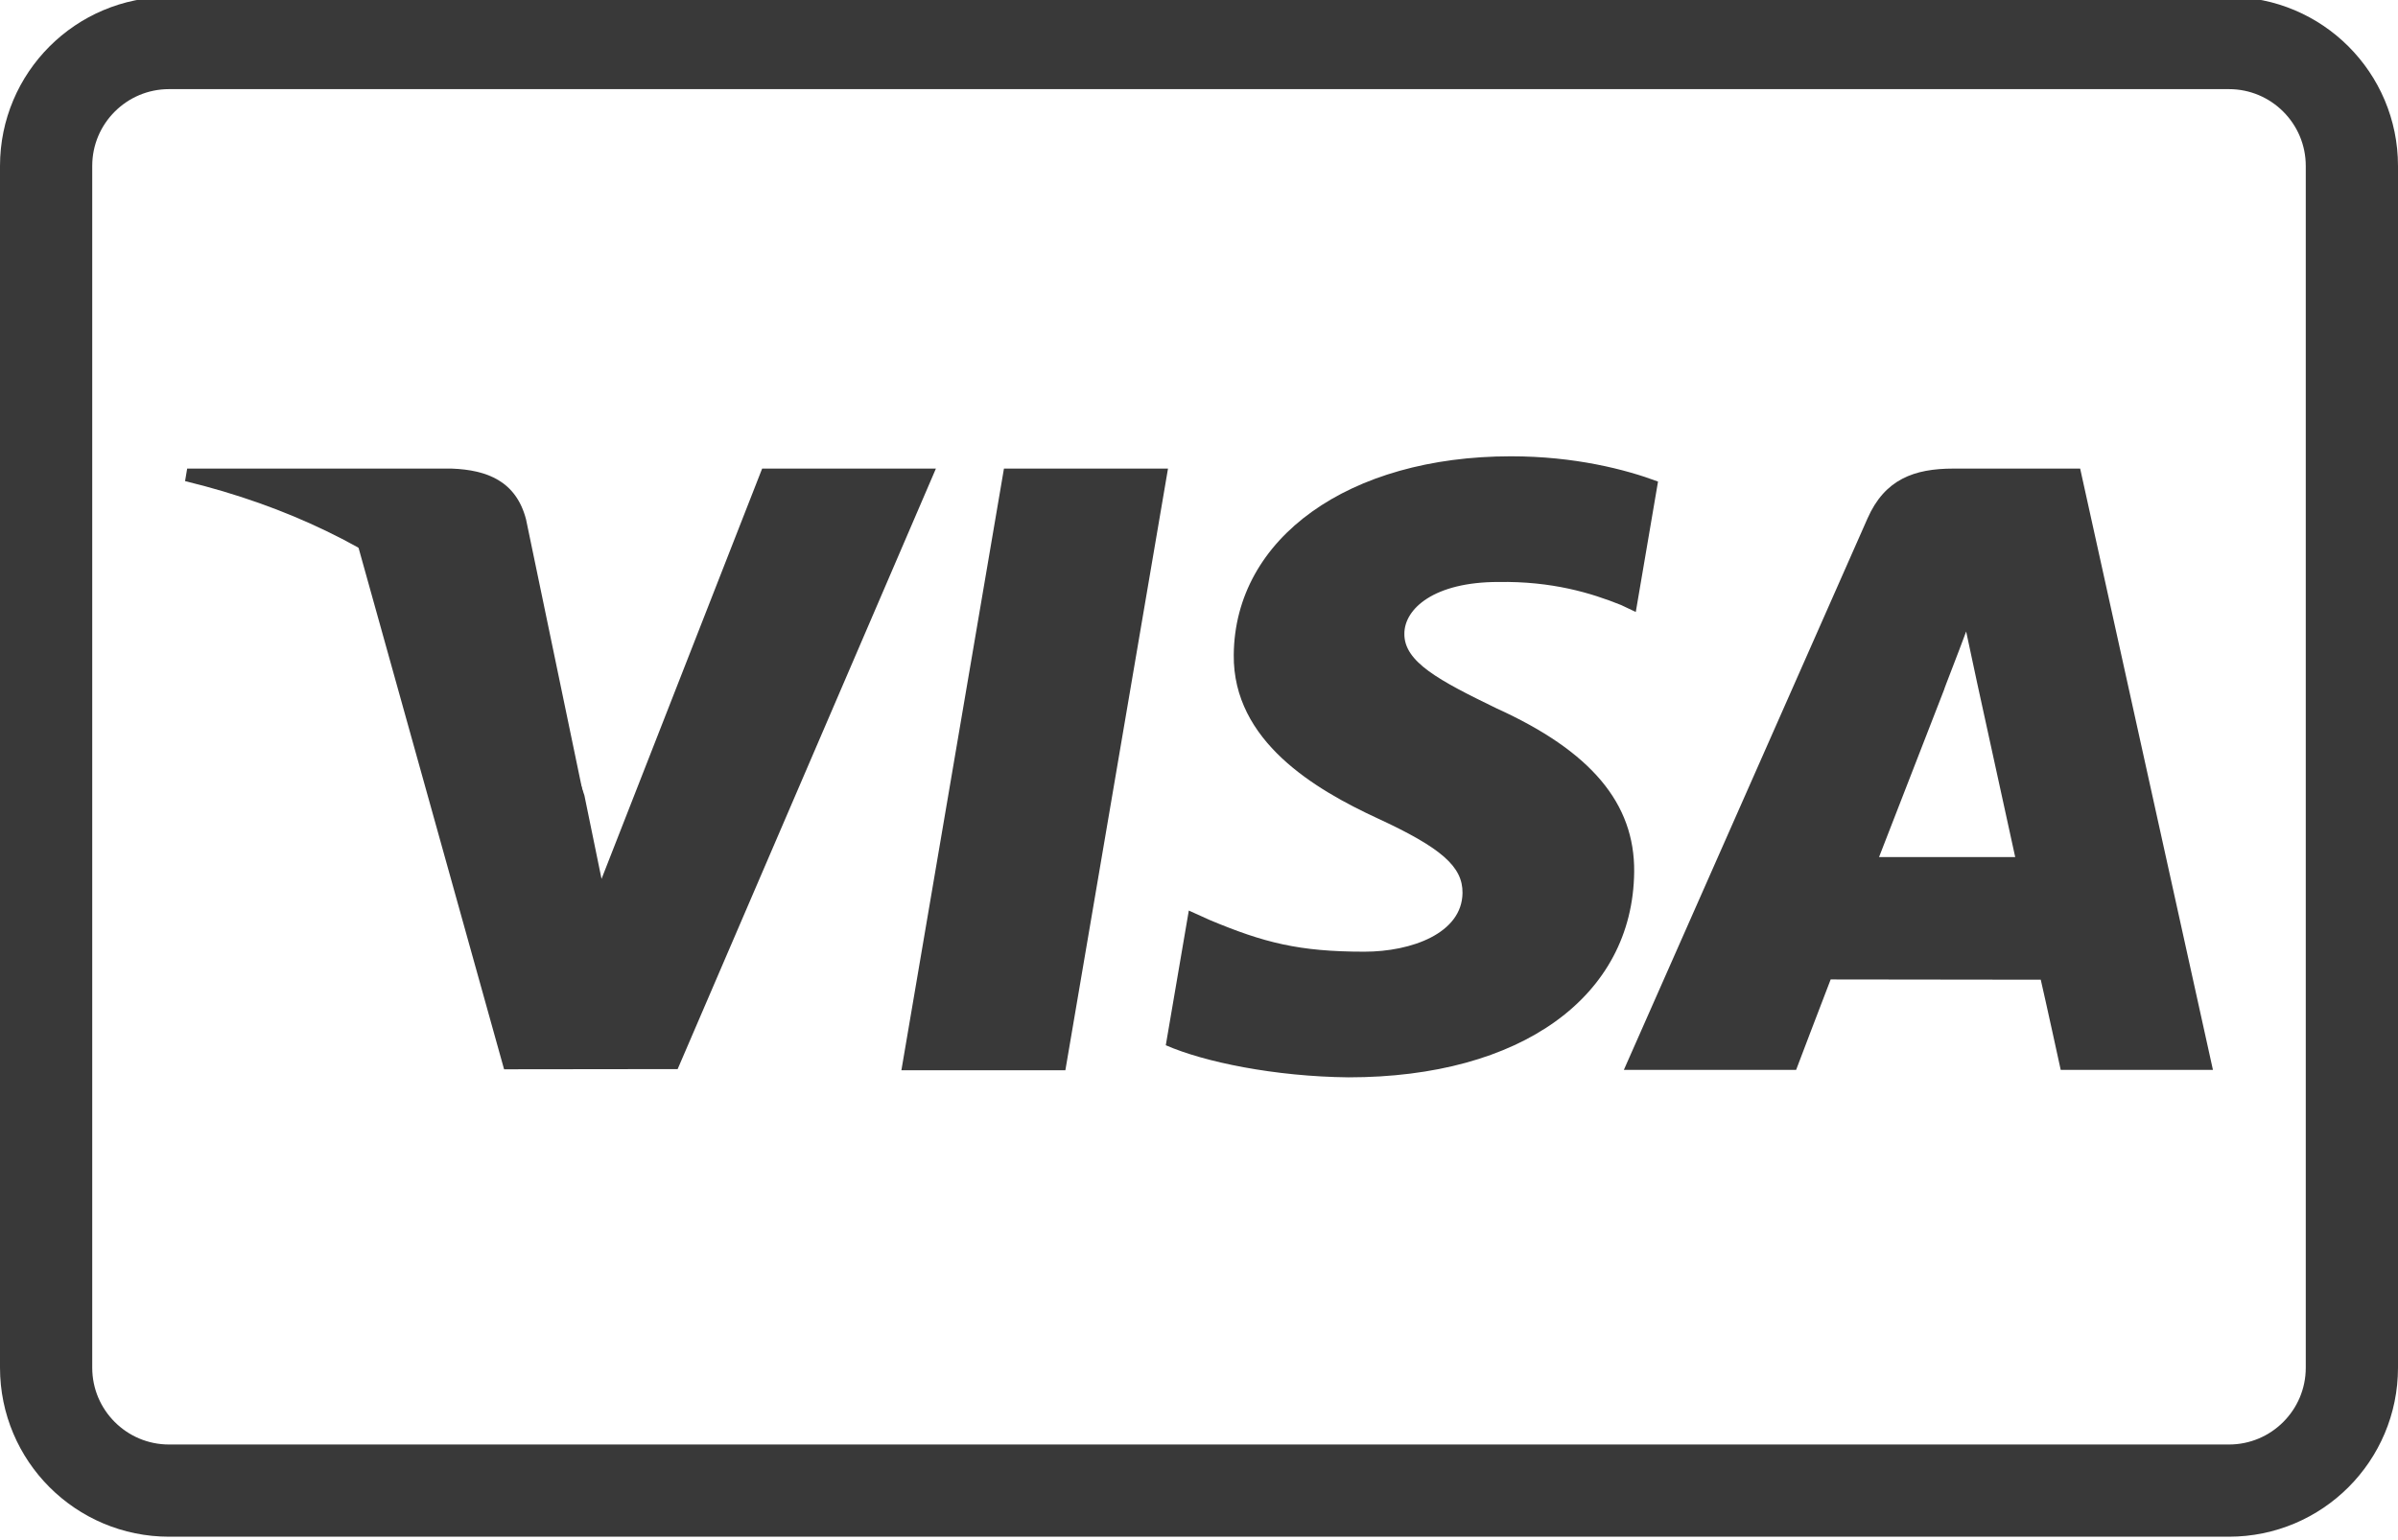
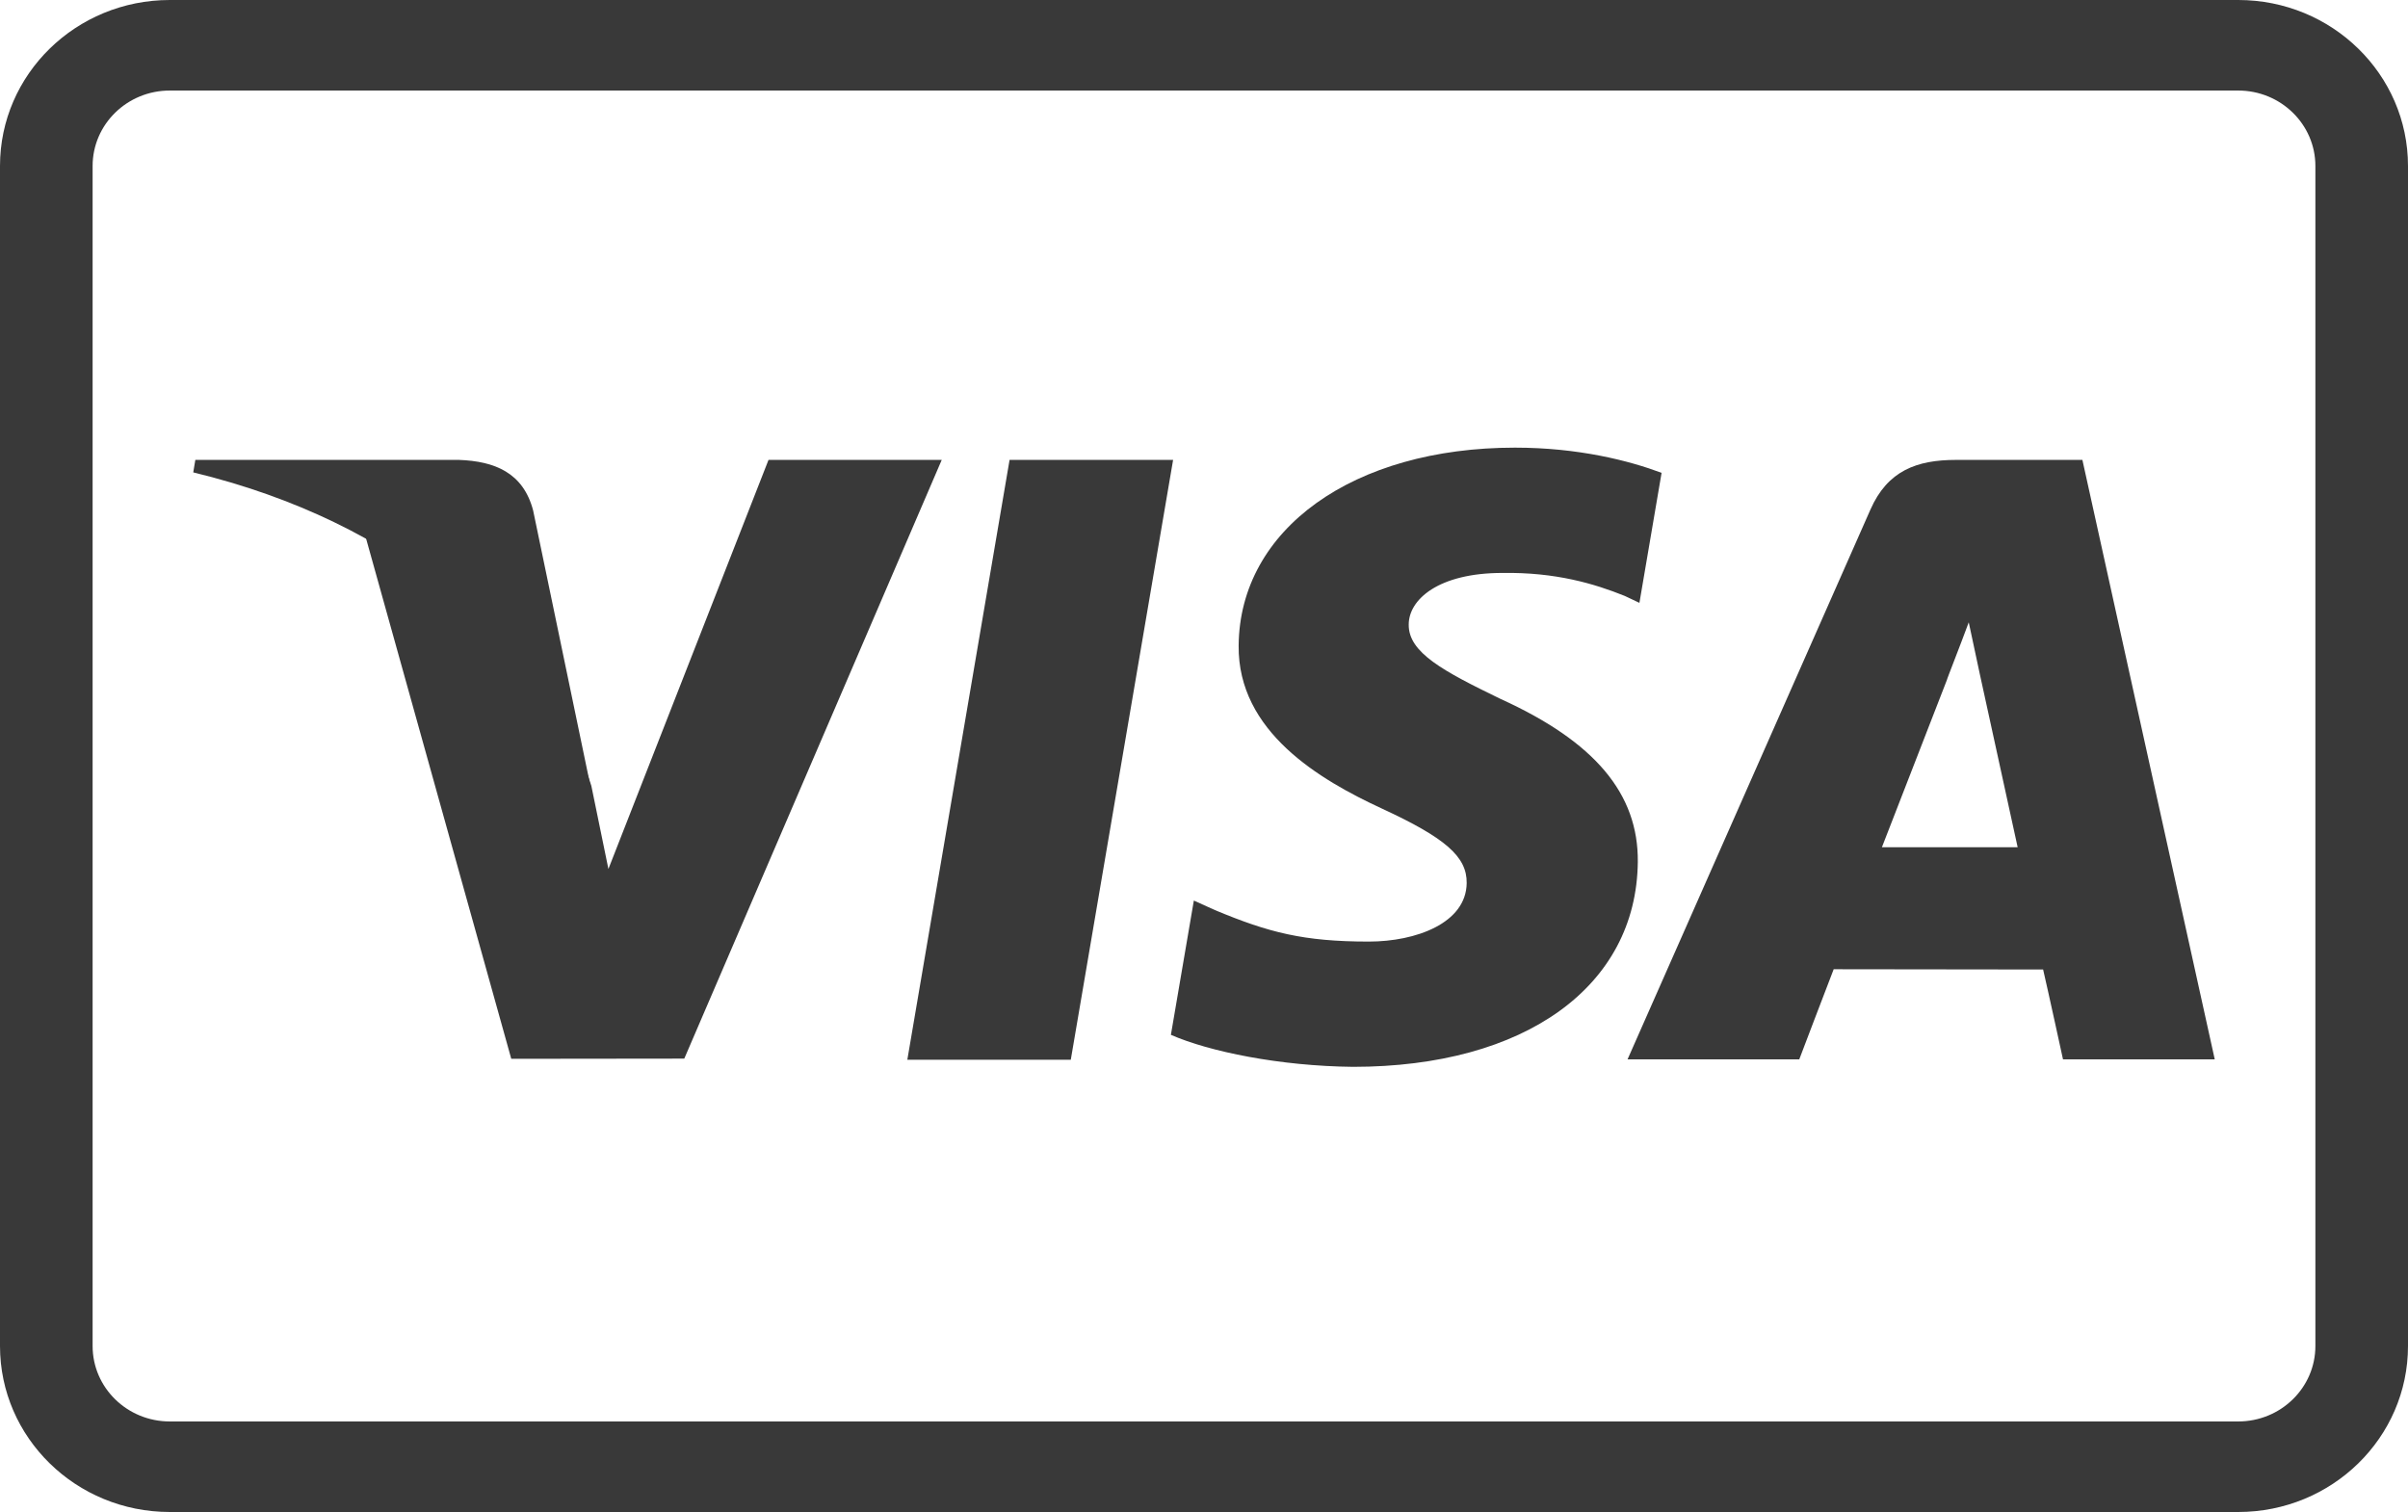
- <svg xmlns="http://www.w3.org/2000/svg" width="780" height="501">
-   <g fill="none" fill-rule="evenodd">
-     <rect stroke="#393939" stroke-width="30" x="15" y="14" width="750" height="471" rx="40" />
-     <path d="M293.197 348.228l33.361-195.763h53.36l-33.385 195.763h-53.336zM539.308 156.688c-10.572-3.966-27.136-8.222-47.823-8.222-52.725 0-89.865 26.55-90.18 64.603-.298 28.13 26.513 43.821 46.753 53.186 20.77 9.594 27.752 15.714 27.654 24.283-.132 13.121-16.587 19.116-31.923 19.116-21.357 0-32.703-2.966-50.226-10.276l-6.876-3.111-7.49 43.824c12.464 5.464 35.51 10.198 59.438 10.443 56.09 0 92.501-26.246 92.916-66.882.2-22.268-14.016-39.216-44.8-53.188-18.65-9.055-30.072-15.099-29.951-24.268 0-8.137 9.667-16.839 30.556-16.839 17.45-.27 30.088 3.535 39.937 7.5l4.781 2.26 7.234-42.43M676.615 152.465h-41.231c-12.774 0-22.332 3.487-27.942 16.234l-79.245 179.404h56.032s9.161-24.123 11.233-29.418c6.124 0 60.554.084 68.337.084 1.596 6.853 6.491 29.334 6.491 29.334h49.513l-43.188-195.638zm-65.418 126.407c4.413-11.279 21.26-54.723 21.26-54.723-.316.522 4.38-11.334 7.075-18.684l3.606 16.879s10.217 46.728 12.352 56.528h-44.293zM247.903 152.465l-52.24 133.496-5.567-27.13c-9.725-31.274-40.025-65.156-73.898-82.119l47.766 171.204 56.456-.065 84.004-195.386h-56.521" fill="#393939" />
-     <path d="M146.92 152.465H60.879l-.681 4.073c66.938 16.204 111.231 55.363 129.618 102.414l-18.71-89.96c-3.23-12.395-12.597-16.094-24.186-16.526" fill="#393939" />
+ <svg xmlns="http://www.w3.org/2000/svg" width="750" height="471">
+   <g fill="#393939" fill-rule="nonzero">
+     <path d="M52.885 28.204c-13.276 0-24.039 10.522-24.039 23.503v367.586c0 12.98 10.763 23.503 24.039 23.503h644.23c13.276 0 24.039-10.522 24.039-23.503V51.707c0-12.98-10.763-23.503-24.039-23.503H52.885zm0-28.204h644.23C726.323 0 750 23.15 750 51.707v367.586C750 447.85 726.323 471 697.115 471H52.885C23.677 471 0 447.85 0 419.293V51.707C0 23.15 23.677 0 52.885 0z" />
+     <path d="M282.598 330.126l31.844-186.863h50.934l-31.867 186.863zM517.52 147.293c-10.09-3.786-25.902-7.849-45.648-7.849-50.328 0-85.78 25.344-86.081 61.668-.284 26.85 25.308 41.829 44.628 50.767 19.825 9.16 26.491 15.001 26.397 23.18-.126 12.525-15.833 18.248-30.472 18.248-20.387 0-31.217-2.833-47.943-9.81l-6.564-2.97-7.148 41.832c11.896 5.216 33.894 9.736 56.736 9.97 53.54 0 88.296-25.055 88.691-63.843.192-21.256-13.378-37.434-42.762-50.77-17.804-8.644-28.706-14.413-28.59-23.166 0-7.767 9.228-16.072 29.167-16.072 16.656-.26 28.72 3.373 38.12 7.159l4.566 2.156 6.904-40.5M648.587 143.263H609.23c-12.193 0-21.316 3.327-26.671 15.496l-75.643 171.248H560.4s8.745-23.026 10.723-28.08c5.845 0 57.802.08 65.23.08 1.524 6.54 6.197 28 6.197 28h47.261l-41.224-186.744zm-62.444 120.66c4.212-10.766 20.293-52.235 20.293-52.235-.3.497 4.18-10.819 6.753-17.835l3.443 16.111s9.753 44.605 11.79 53.959h-42.279zM239.361 143.263L189.496 270.69l-5.313-25.896c-9.283-29.853-38.206-62.195-70.54-78.387l45.596 163.421 53.889-.062 80.185-186.503h-53.952" />
+     <path d="M142.969 143.263h-82.13l-.65 3.887c63.896 15.468 106.176 52.847 123.726 97.76l-17.859-85.872c-3.083-11.832-12.025-15.363-23.087-15.775" />
  </g>
</svg>
